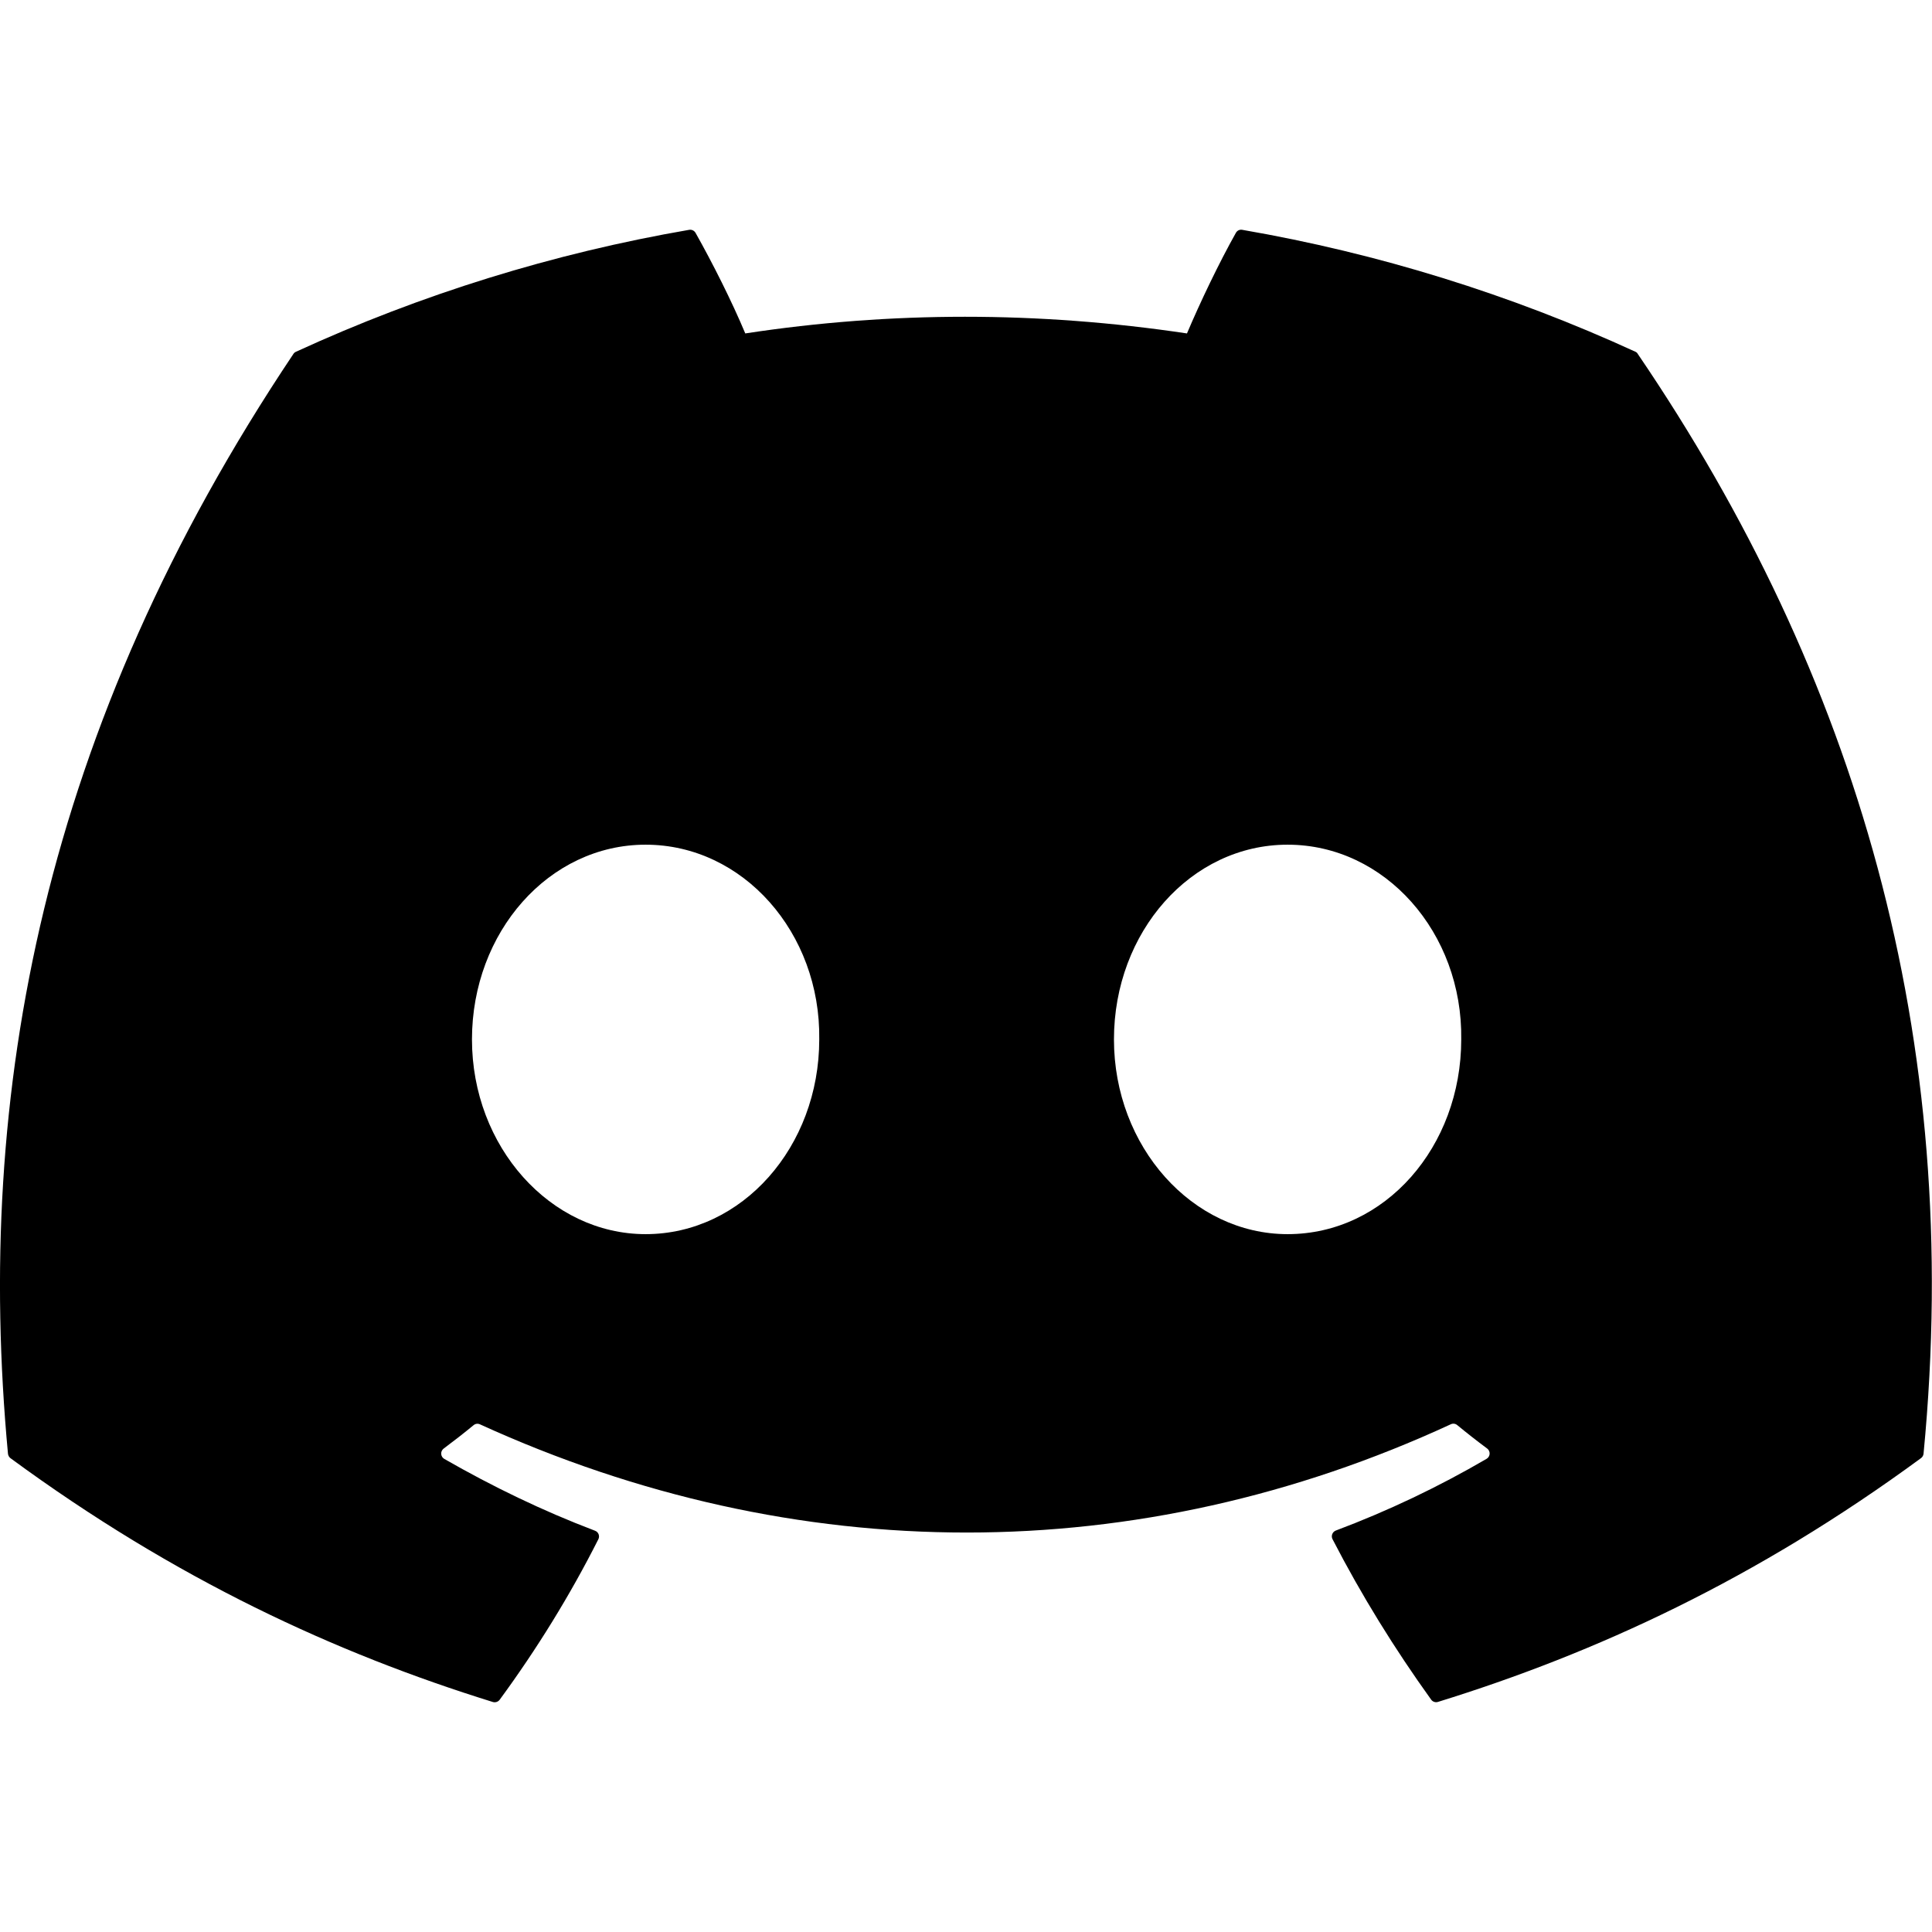
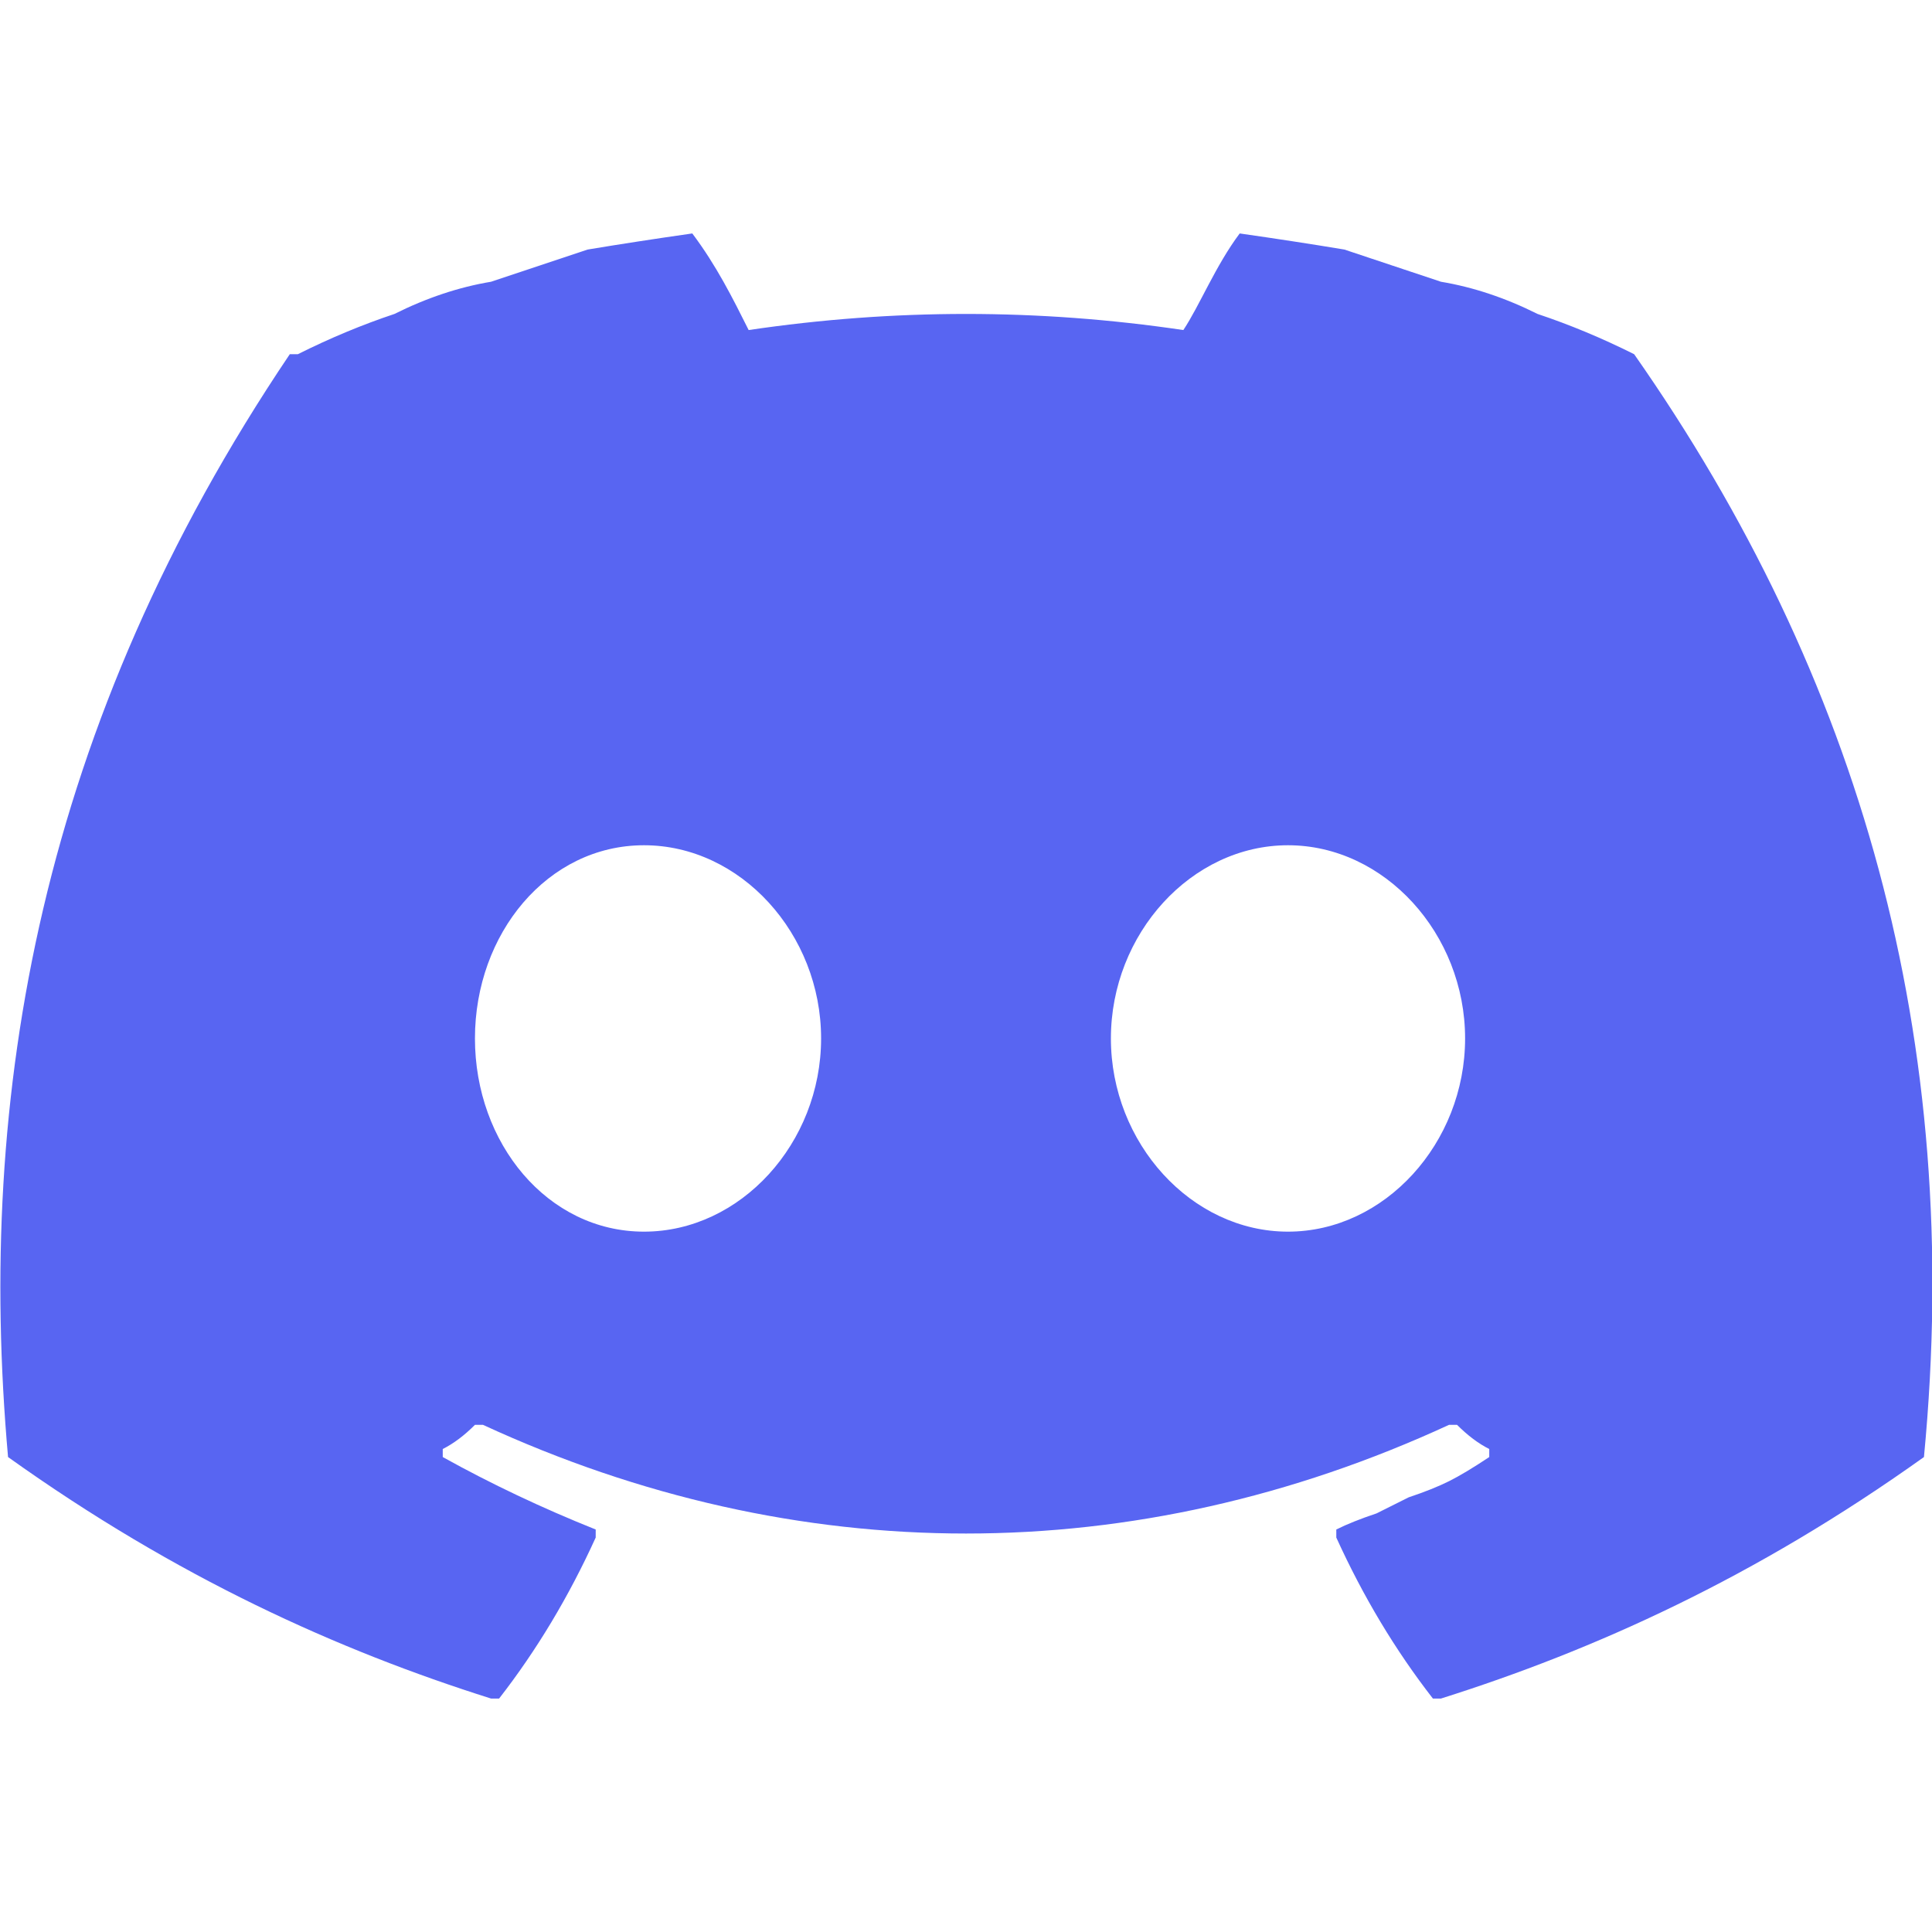
- <svg xmlns="http://www.w3.org/2000/svg" role="img" viewBox="0 0 24 24">
-   <path d="M20.317 4.37a19.791 19.791 0 00-4.885-1.515.074.074 0 00-.079.037c-.211.375-.445.865-.608 1.25-1.845-.276-3.68-.276-5.487 0-.164-.393-.406-.874-.618-1.25a.077.077 0 00-.079-.037 19.736 19.736 0 00-4.885 1.515.07.07 0 00-.032.028C.533 9.046-.319 13.58.099 18.058a.082.082 0 00.031.056c2.053 1.508 4.041 2.423 5.993 3.029a.078.078 0 00.084-.028c.462-.63.873-1.295 1.226-1.994a.076.076 0 00-.042-.106c-.653-.248-1.274-.549-1.872-.892a.077.077 0 01-.008-.128c.126-.094.252-.192.372-.291a.074.074 0 01.078-.011c3.928 1.793 8.18 1.793 12.061 0a.074.074 0 01.079.009c.12.099.246.198.373.292a.077.077 0 01-.007.128 12.299 12.299 0 01-1.873.891.077.077 0 00-.041.107c.36.698.772 1.363 1.225 1.993a.076.076 0 00.084.029c1.961-.607 3.95-1.522 6.002-3.029a.077.077 0 00.031-.055c.5-5.177-.838-9.674-3.549-13.66a.061.061 0 00-.031-.029zM8.02 15.331c-1.183 0-2.157-1.086-2.157-2.419 0-1.333.956-2.419 2.157-2.419 1.211 0 2.176 1.095 2.157 2.419 0 1.333-.956 2.419-2.157 2.419zm7.975 0c-1.183 0-2.157-1.086-2.157-2.419 0-1.333.955-2.419 2.157-2.419 1.211 0 2.176 1.095 2.157 2.419 0 1.333-.946 2.419-2.157 2.419Z" />
+ <svg xmlns="http://www.w3.org/2000/svg" version="1.2" viewBox="0 0 24 24" width="256" height="256">
+   <style>.a{fill:#5865f2}</style>
+   <path class="a" d="m20.3 4.4q-0.6-0.3-1.2-0.5-0.6-0.3-1.2-0.4-0.6-0.2-1.2-0.4-0.6-0.1-1.3-0.2 0 0 0 0 0 0 0 0 0 0 0 0 0 0 0 0c-0.3 0.4-0.5 0.9-0.7 1.2q-2.7-0.4-5.4 0c-0.2-0.4-0.4-0.8-0.7-1.2q0 0 0 0 0 0 0 0 0 0 0 0 0 0 0 0-0.7 0.1-1.3 0.2-0.6 0.2-1.2 0.4-0.6 0.1-1.2 0.4-0.6 0.2-1.2 0.5 0 0 0 0 0 0 0 0 0 0 0 0-0.1 0-0.1 0c-3.1 4.6-3.9 9.2-3.5 13.7q0 0 0 0 0 0 0 0 0 0 0 0 0 0 0 0c2.1 1.5 4.1 2.4 6 3q0 0 0 0 0.1 0 0.1 0 0 0 0 0 0 0 0 0 0.7-0.9 1.2-2 0 0 0 0 0 0 0 0 0-0.1 0-0.1 0 0 0 0-1-0.4-1.9-0.9 0 0 0 0 0 0 0 0 0-0.1 0-0.1 0 0 0 0 0.2-0.1 0.4-0.3 0 0 0 0 0 0 0 0 0 0 0 0 0.1 0 0.1 0c3.9 1.8 8.1 1.8 12 0q0 0 0 0 0.1 0 0.1 0 0 0 0 0 0 0 0 0 0.2 0.2 0.4 0.3 0 0 0 0 0 0 0 0.1 0 0 0 0 0 0 0 0-0.3 0.2-0.5 0.3-0.2 0.1-0.5 0.2-0.2 0.1-0.4 0.2-0.3 0.1-0.5 0.2 0 0 0 0 0 0 0 0.1-0.1 0-0.1 0 0 0 0.1 0 0.5 1.1 1.2 2 0 0 0 0 0 0 0 0 0 0 0 0 0.1 0 0.1 0c1.9-0.6 3.9-1.5 6-3q0 0 0 0 0 0 0 0 0 0 0 0 0 0 0 0c0.5-5.2-0.8-9.7-3.6-13.7q0 0 0 0 0 0 0 0 0 0 0 0 0 0 0 0zm-12.3 10.9c-1.2 0-2.1-1.1-2.1-2.4 0-1.3 0.9-2.4 2.1-2.4 1.2 0 2.2 1.1 2.2 2.4 0 1.3-1 2.4-2.2 2.4zm8 0c-1.2 0-2.2-1.1-2.2-2.4 0-1.3 1-2.4 2.2-2.4 1.2 0 2.2 1.1 2.2 2.4 0 1.3-1 2.4-2.2 2.4z" />
</svg>
